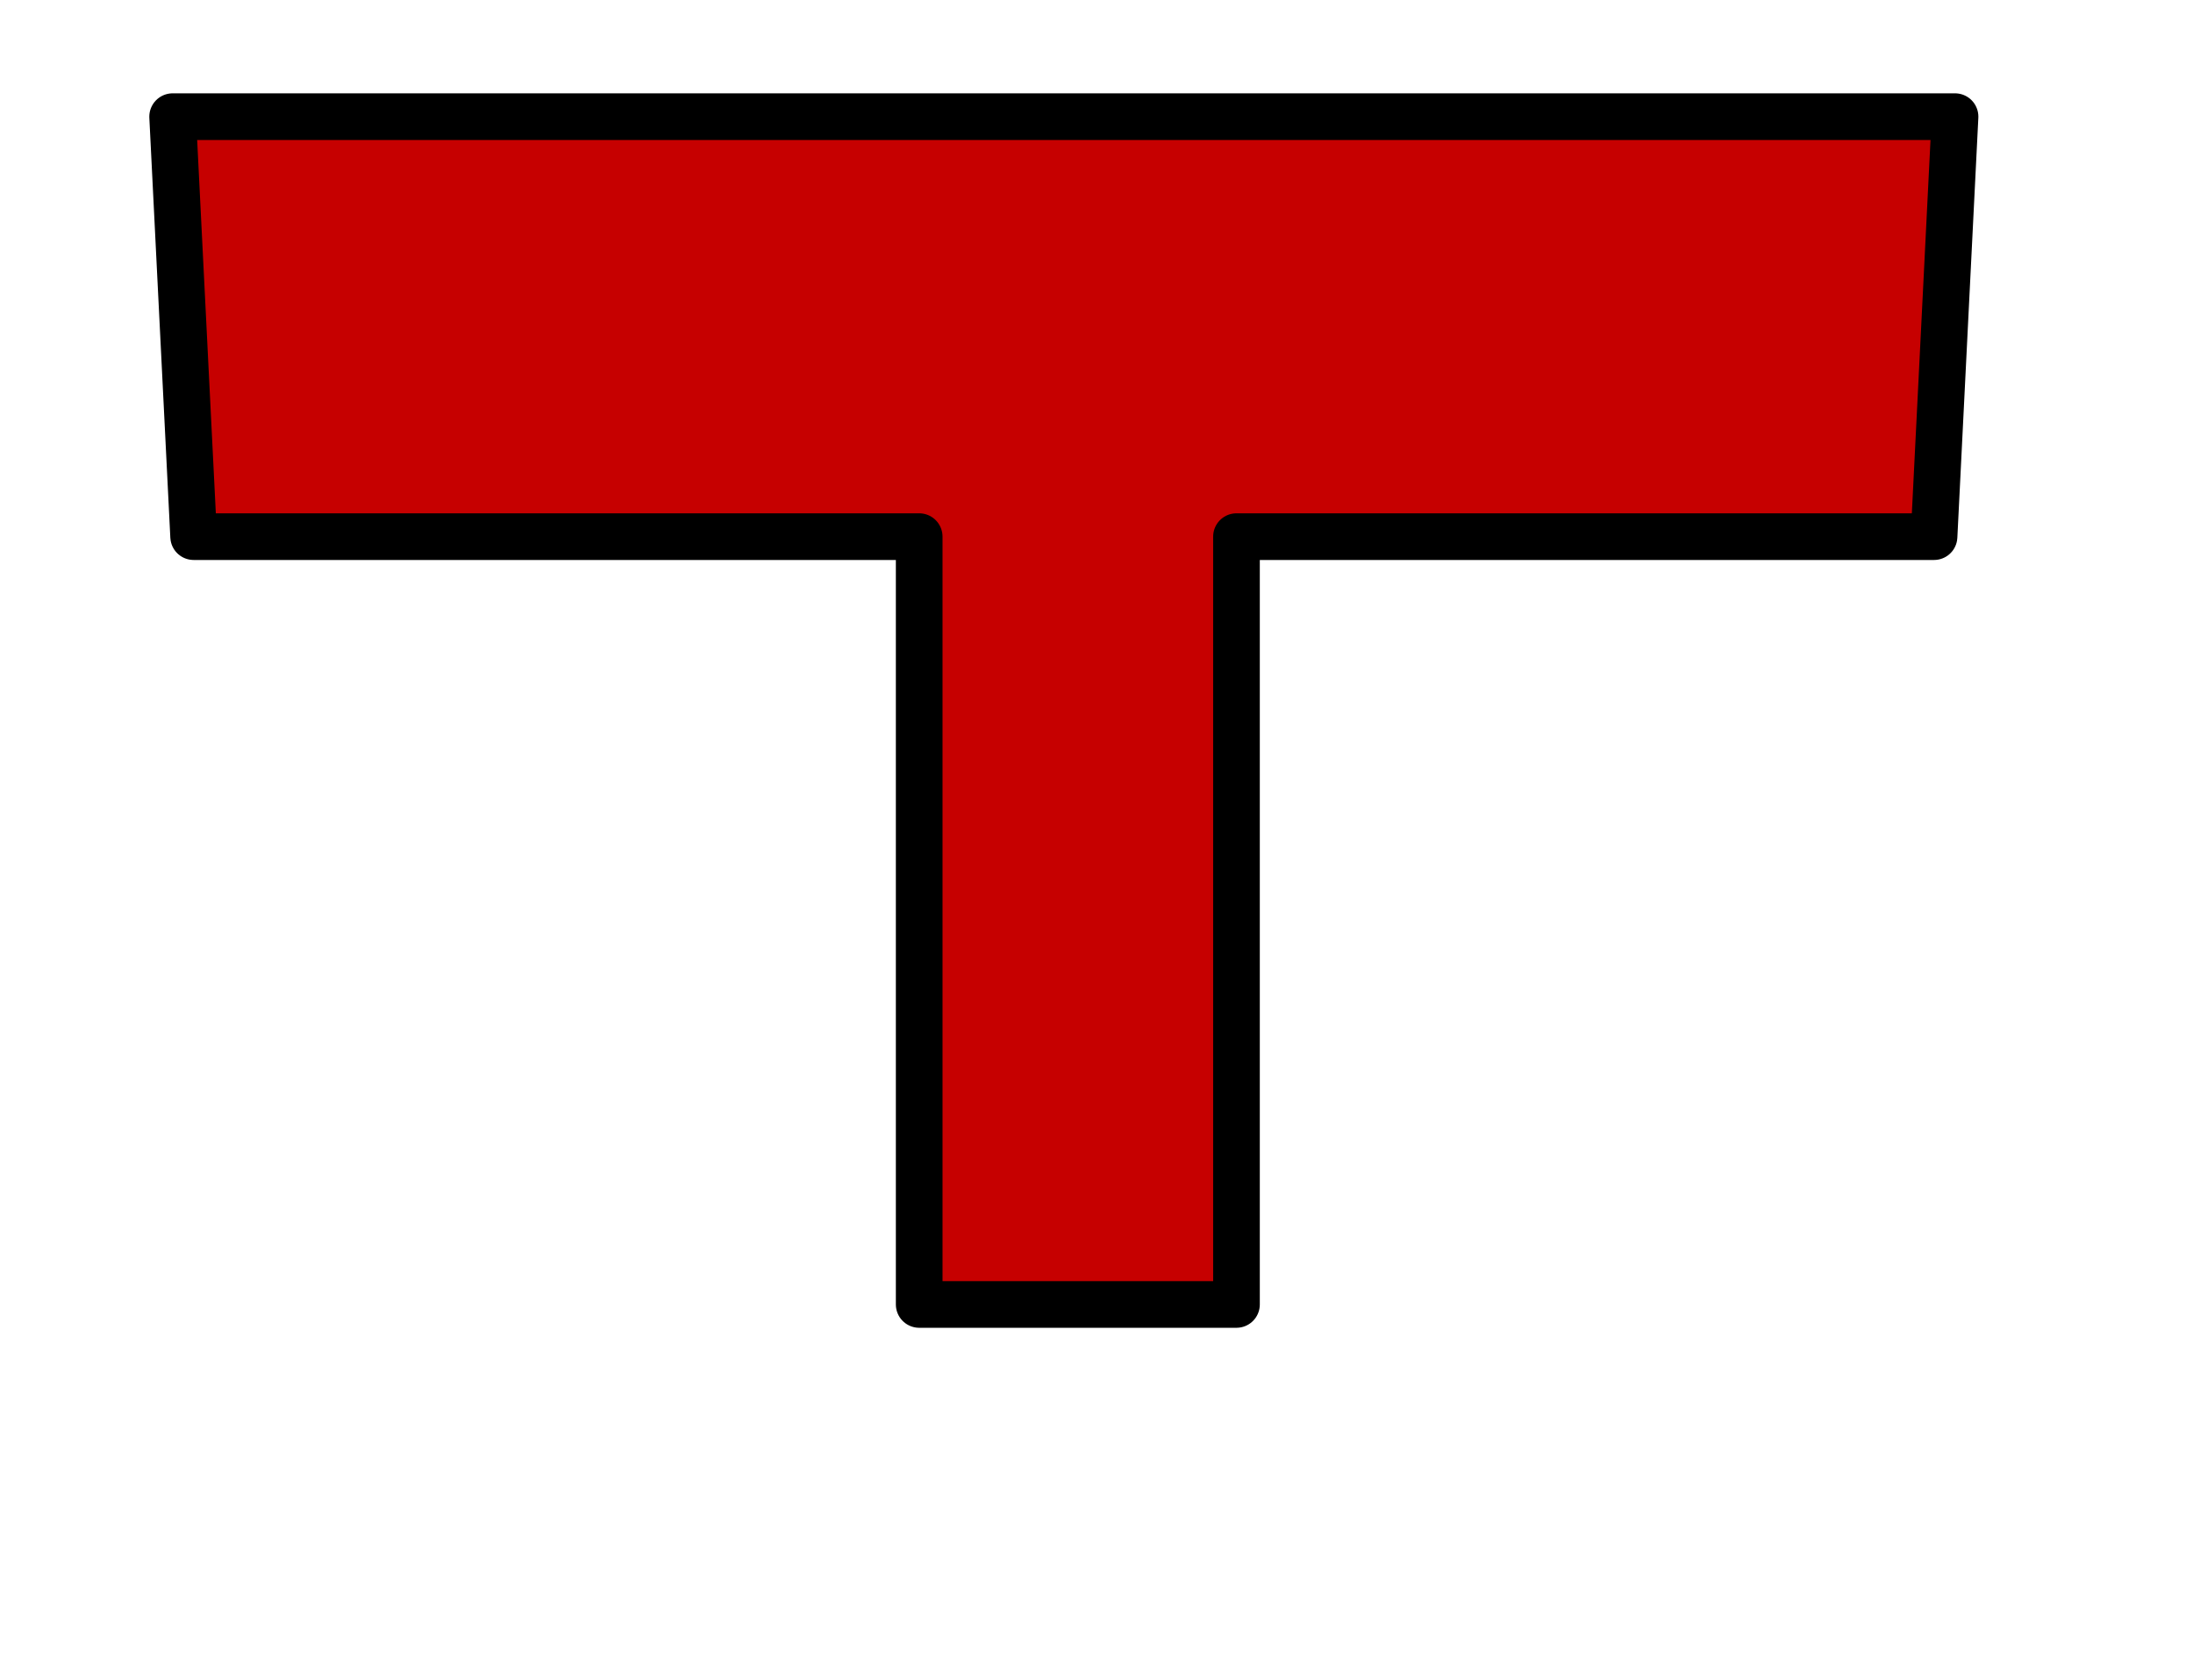
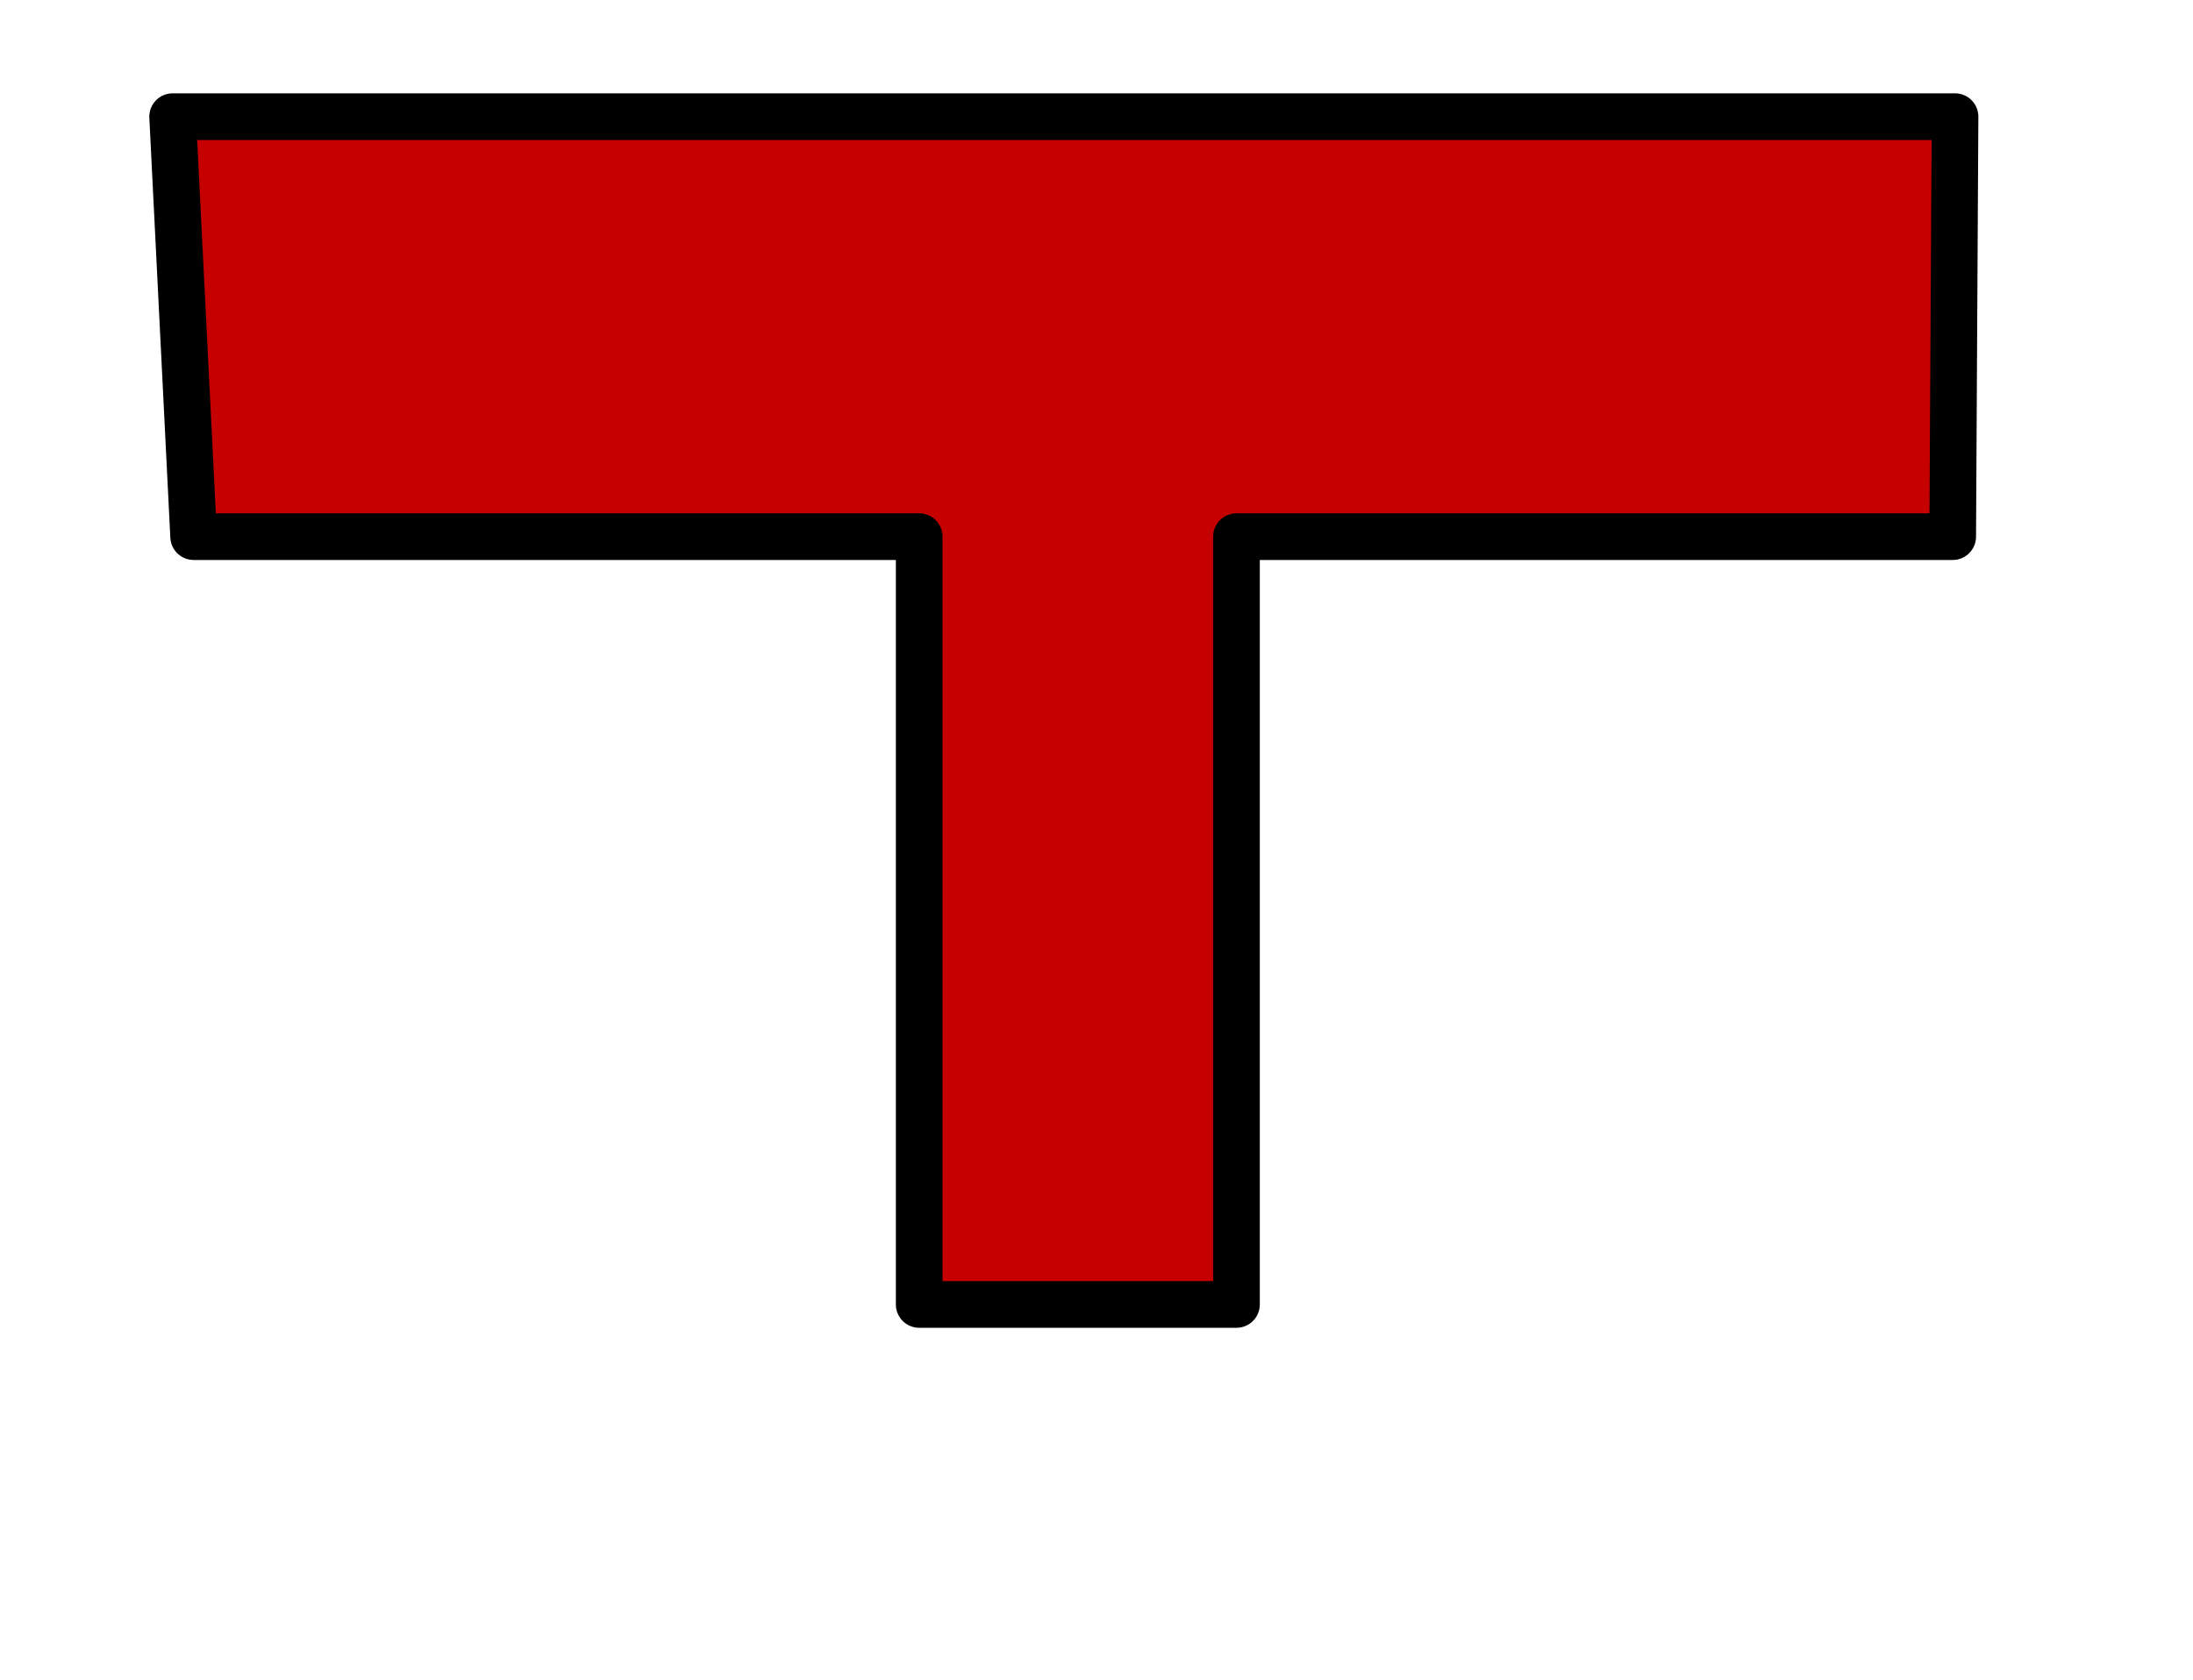
<svg xmlns="http://www.w3.org/2000/svg" viewBox="24 108 47 36">
-   <path d="M 27.7 110.5 L 65.9 110.5 L 65.45 119.5 L 50.5 119.5 L 50.5 135.954 L 43.7 135.954 L 43.7 119.5 L 28.15 119.5 Z" fill="#c60000" stroke="black" stroke-width="1" stroke-linejoin="round" />
+   <path d="M 27.7 110.5 L 65.9 110.5 L 65.85 119.5 L 50.5 119.5 L 50.5 135.954 L 43.7 135.954 L 43.7 119.5 L 28.15 119.5 Z" fill="#c60000" stroke="black" stroke-width="1" stroke-linejoin="round" />
</svg>
